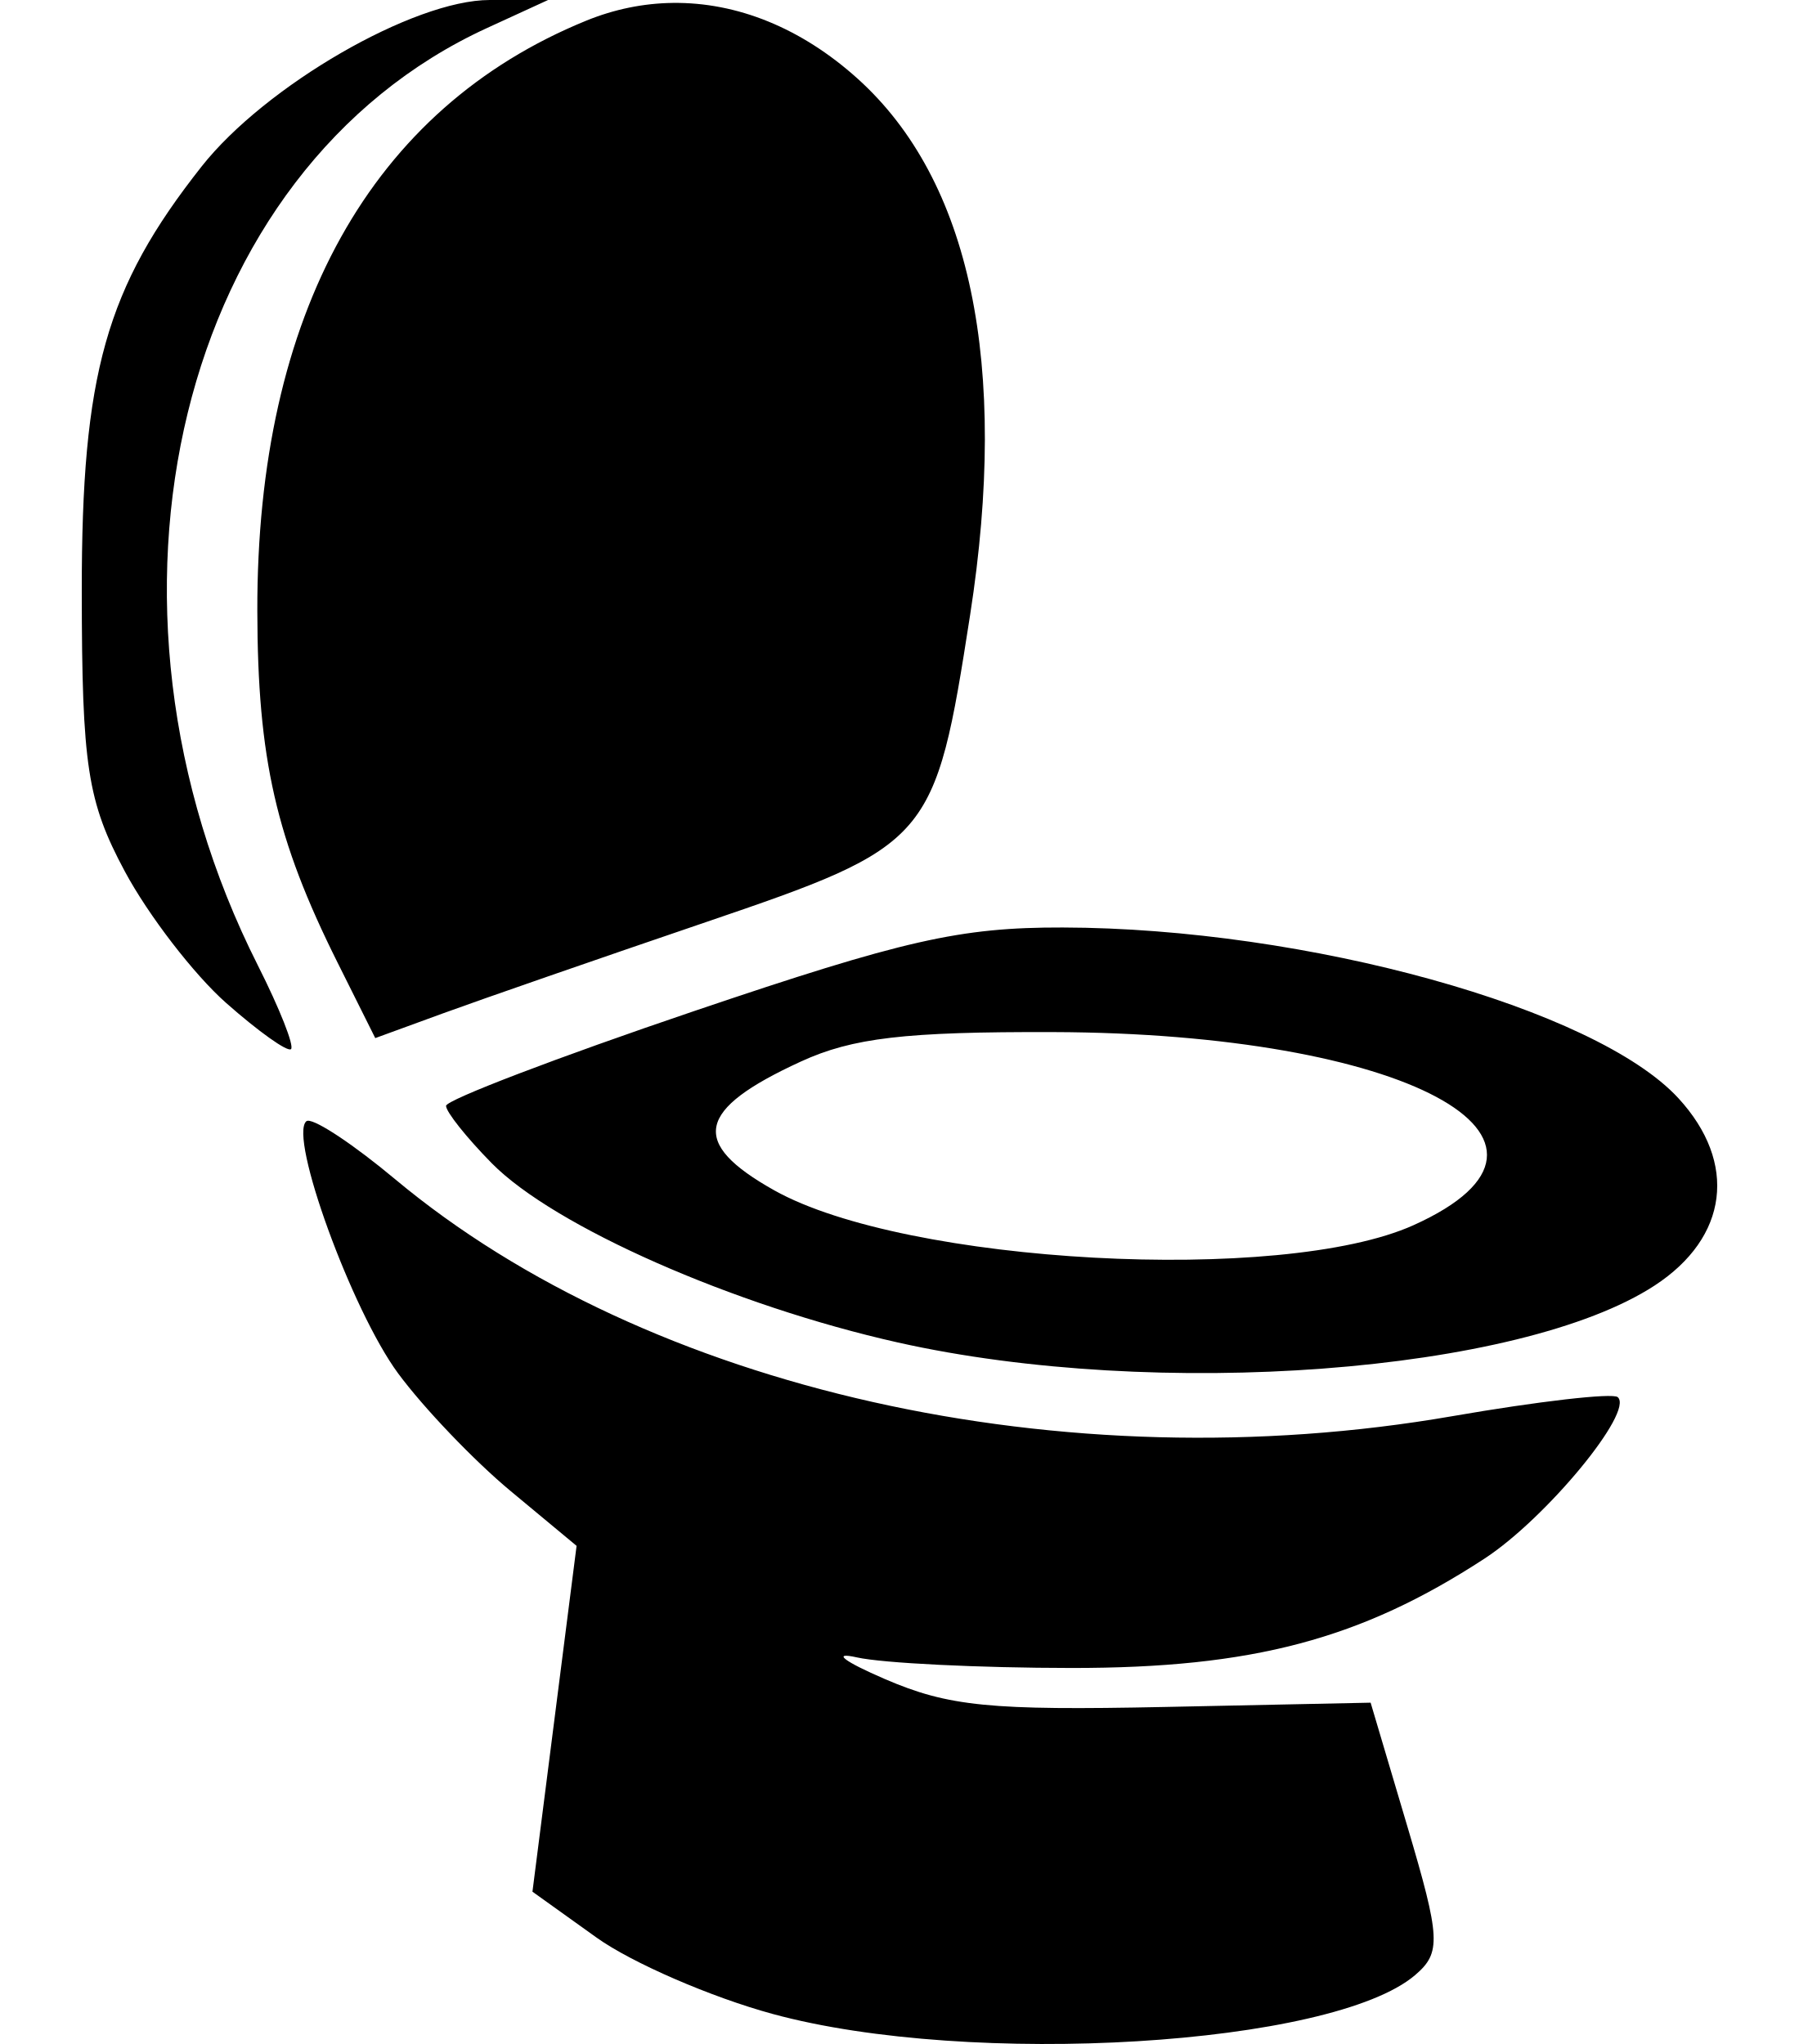
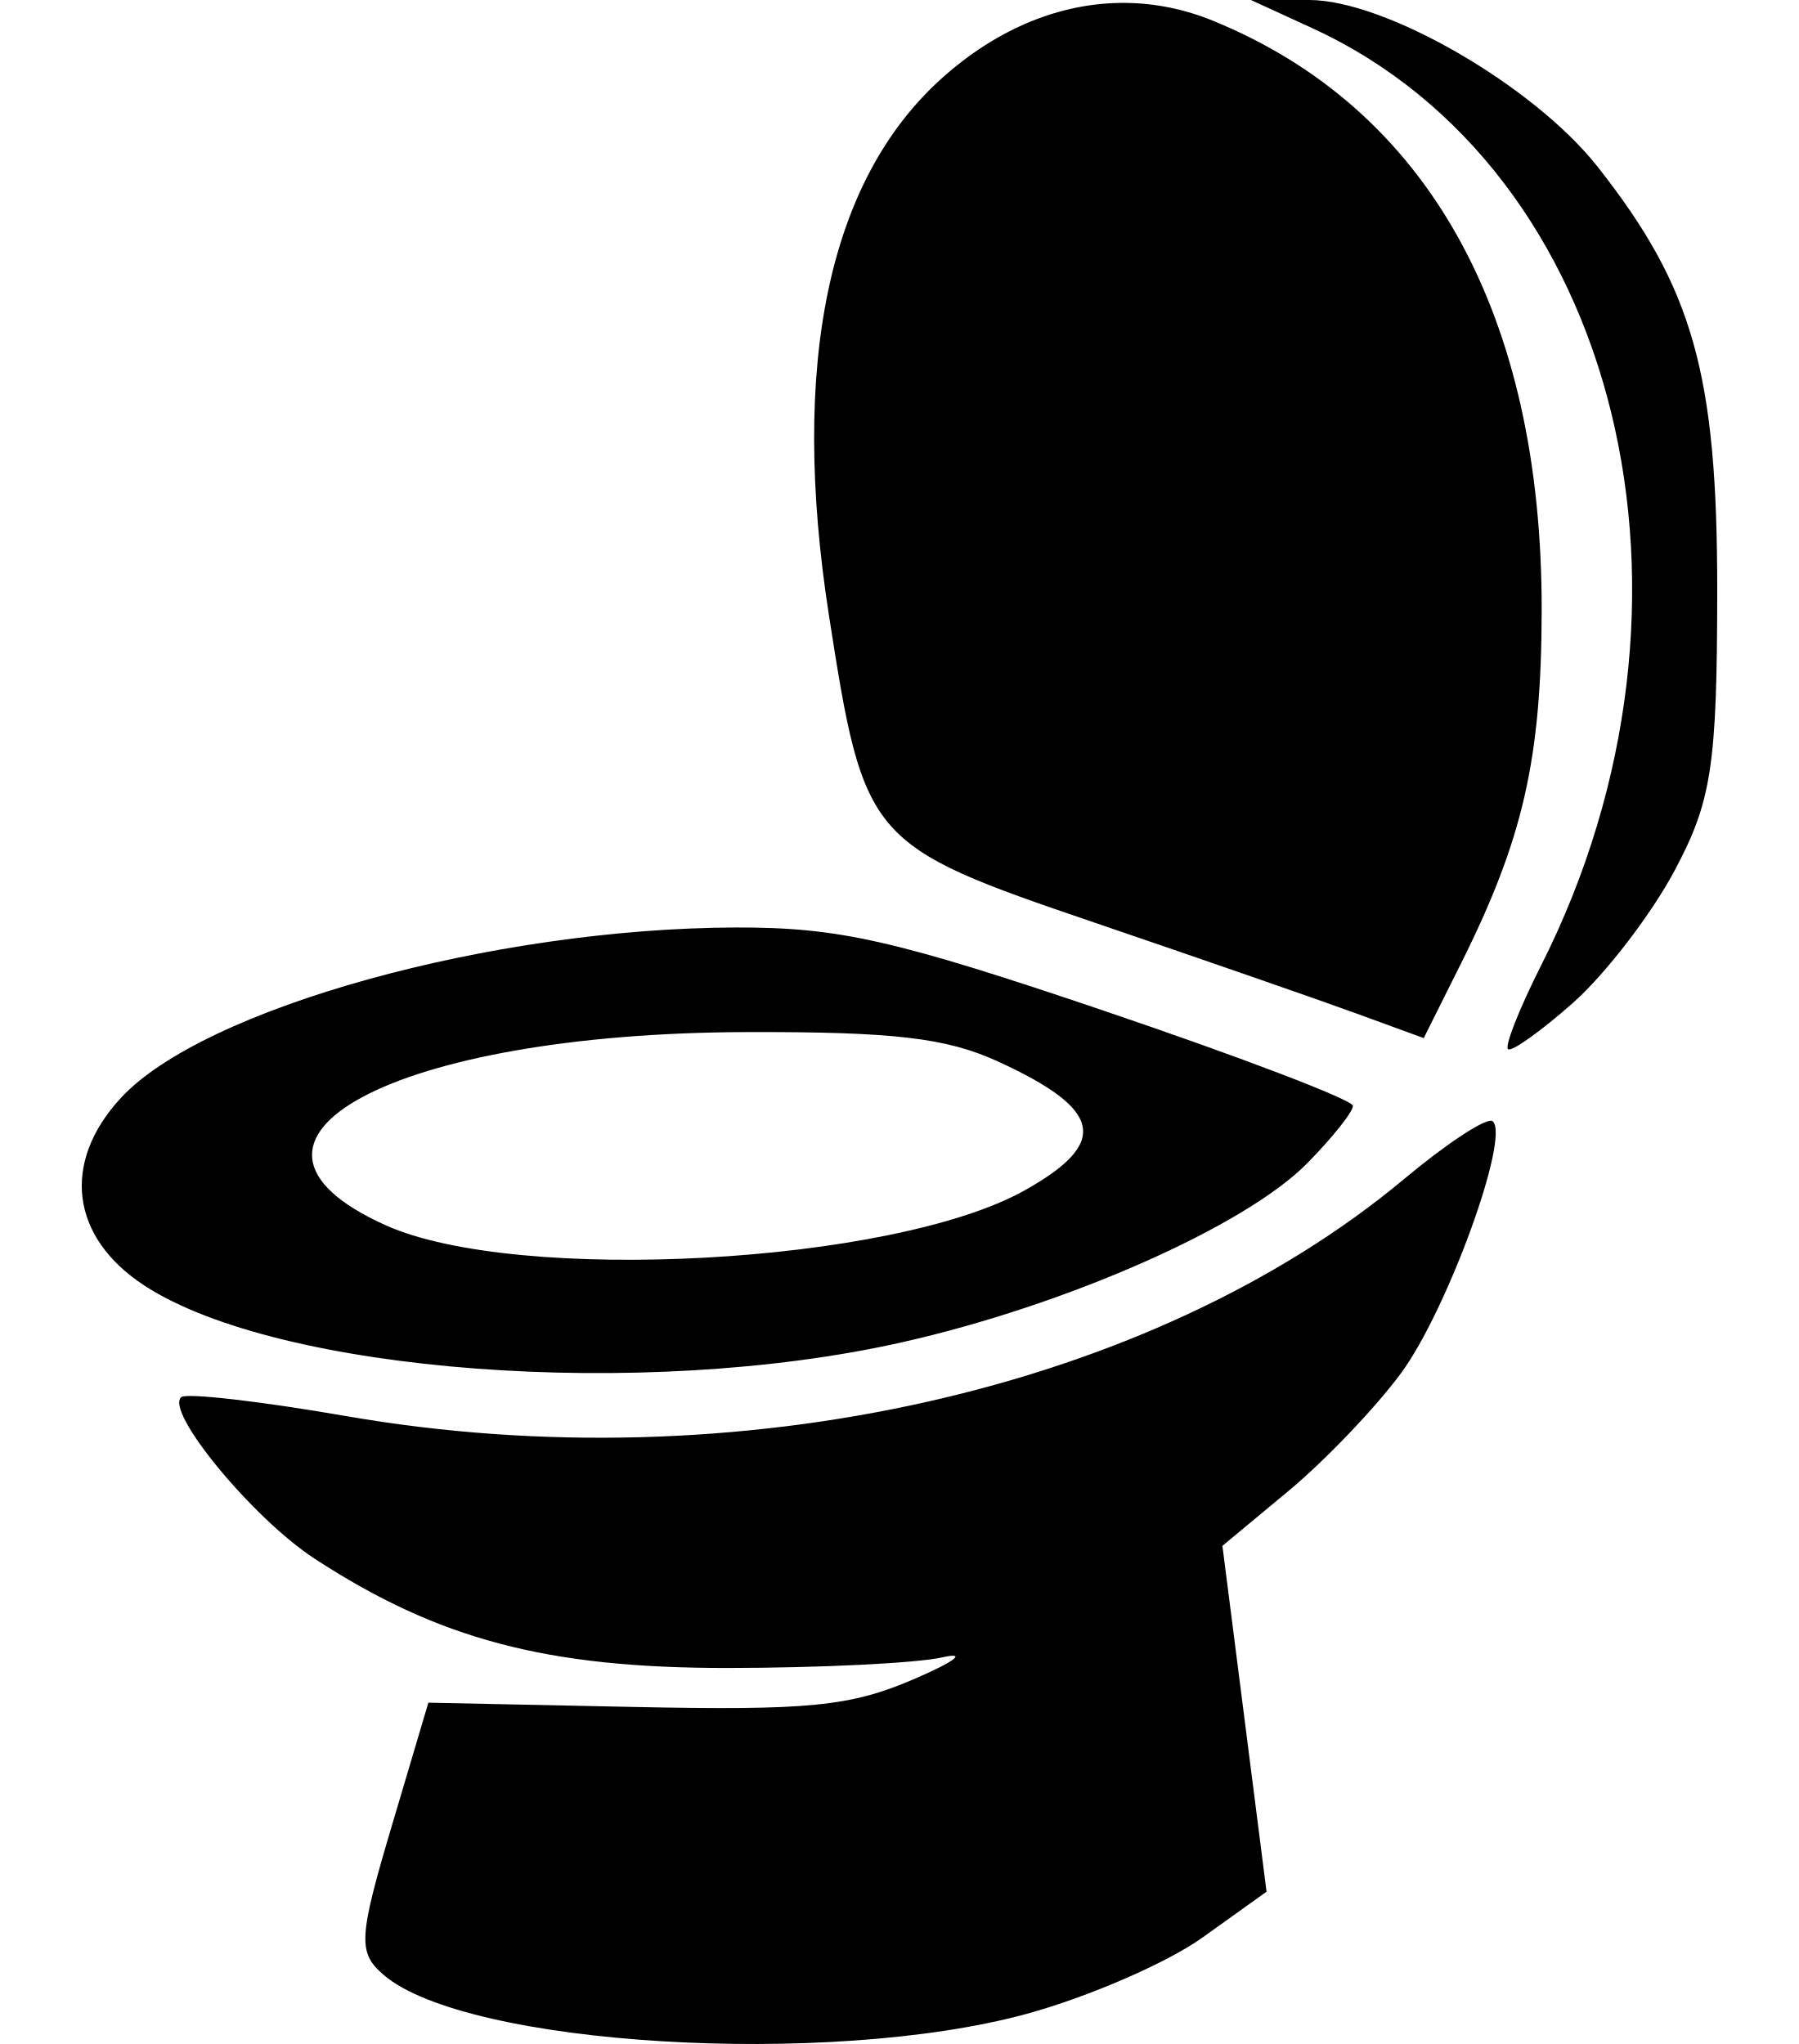
- <svg xmlns="http://www.w3.org/2000/svg" width="440" height="500" viewBox="0 0 440 500" id="svg2" version="1.1">
+ <svg xmlns="http://www.w3.org/2000/svg" version="1.1" id="svg2" viewBox="0 0 440 500" height="500" width="440">
  <defs id="defs4" />
-   <path id="path4201" d="M 119.785 0 C 101.161 -4.7369516e-15 64.898 20.96 49.293 40.744 C 25.881 70.426 19.96 91.44 20 144.693 C 20.032 187.327 21.376 196.076 30.514 213.129 C 36.276 223.883 47.428 238.374 55.295 245.332 C 63.162 252.29 70.305 257.379 71.168 256.641 C 72.031 255.902 68.389 246.689 63.076 236.168 C 17.979 146.865 43.732 41.457 119.1 6.861 L 134.047 0 L 119.785 0 z M 164.52 0.713 C 157.39 0.806 150.271 2.244 143.352 5.068 C 90.788 26.522 62.8 76.771 62.936 149.451 C 63.003 185.632 67.485 205.267 82.572 235.488 L 91.781 253.938 L 108.416 247.861 C 117.565 244.519 146.422 234.504 172.543 225.605 C 227.771 206.792 228.67 205.749 237.266 150.467 C 246.816 89.044 237.379 44.095 209.707 19.197 C 195.942 6.812 180.206 0.508 164.52 0.713 z M 259.914 226.883 C 234.812 226.825 221.051 229.947 169.713 247.346 C 136.394 258.638 109.116 269.062 109.096 270.51 C 109.076 271.958 114.095 278.264 120.248 284.523 C 135.466 300.003 179.32 319.364 219.639 328.404 C 282.863 342.581 371.89 335.876 404.686 314.467 C 422.722 302.692 425.038 284.459 410.506 268.646 C 390.289 246.649 319.51 227.019 259.914 226.883 z M 257.553 252.467 C 343.516 252.715 392.143 278.755 345.742 299.693 C 313.542 314.224 221.529 309.214 189.371 291.18 C 168.6 279.531 170.273 271.421 195.871 259.674 C 208.532 253.864 221.379 252.362 257.553 252.467 z M 75.268 274.158 C 75.123 274.17 75.008 274.209 74.928 274.277 C 70.555 278.02 86.048 320.601 97.367 335.947 C 103.566 344.352 115.923 357.286 124.828 364.688 L 141.02 378.145 L 135.623 420.443 L 130.227 462.742 L 145.914 473.975 C 154.543 480.152 173.94 488.561 189.018 492.662 C 237.403 505.824 325.884 500.455 346.127 483.129 C 352.52 477.657 352.335 474.135 344.217 446.789 L 335.227 416.506 L 284.967 417.553 C 242.133 418.445 232.008 417.437 216.432 410.73 C 206.38 406.403 203.296 404.018 209.578 405.43 C 215.861 406.841 239.506 408.006 262.123 408.018 C 306.298 408.041 332.839 401.005 363.098 381.252 C 378.171 371.411 399.741 345.255 395.662 341.764 C 394.404 340.687 376.221 342.78 355.256 346.416 C 260.254 362.892 158.429 340.06 96.59 288.414 C 86.627 280.093 77.438 273.982 75.268 274.158 z " style="fill:#000000" />
+   <path style="fill:#000000" d="m 320.214,0 c 18.624,0 54.888,20.96 70.492,40.744 23.412,29.682 29.333,50.695 29.293,103.949 -0.032,42.633 -1.376,51.382 -10.514,68.436 -5.763,10.754 -16.915,25.245 -24.781,32.203 -7.867,6.958 -15.01,12.047 -15.873,11.309 -0.863,-0.739 2.779,-9.952 8.092,-20.473 C 422.021,146.865 396.267,41.457 320.9,6.861 L 305.952,0 320.214,0 Z m -44.734,0.713 c 7.13,0.093 14.249,1.531 21.168,4.355 52.564,21.454 80.551,71.703 80.416,144.383 -0.067,36.181 -4.549,55.816 -19.637,86.037 l -9.209,18.449 -16.635,-6.076 C 322.434,244.519 293.577,234.504 267.456,225.605 212.228,206.792 211.329,205.749 202.734,150.467 193.184,89.044 202.62,44.095 230.292,19.197 244.057,6.812 259.794,0.508 275.48,0.713 Z M 180.085,226.883 c 25.102,-0.058 38.863,3.064 90.201,20.463 33.319,11.292 60.597,21.716 60.617,23.164 0.02,1.448 -4.999,7.755 -11.152,14.014 -15.218,15.479 -59.072,34.84 -99.391,43.881 -63.224,14.177 -152.252,7.472 -185.047,-13.938 -18.037,-11.775 -20.353,-30.008 -5.82,-45.82 20.217,-21.997 90.995,-41.627 150.592,-41.764 z m 2.361,25.584 c -85.963,0.248 -134.59,26.288 -88.189,47.227 32.2,14.53 124.213,9.521 156.371,-8.514 20.772,-11.649 19.098,-19.758 -6.5,-31.506 -12.661,-5.81 -25.508,-7.311 -61.682,-7.207 z m 182.285,21.691 c 0.145,0.012 0.259,0.05 0.34,0.119 4.373,3.743 -11.121,46.324 -22.439,61.67 -6.199,8.404 -18.556,21.338 -27.461,28.74 l -16.191,13.457 5.396,42.299 5.396,42.299 -15.688,11.232 c -8.629,6.177 -28.026,14.586 -43.104,18.688 -48.386,13.161 -136.866,7.793 -157.109,-9.533 -6.393,-5.472 -6.208,-8.994 1.91,-36.34 l 8.99,-30.283 50.26,1.047 c 42.834,0.892 52.959,-0.116 68.535,-6.822 10.052,-4.328 13.136,-6.712 6.854,-5.301 -6.282,1.412 -29.928,2.576 -52.545,2.588 -44.175,0.023 -70.716,-7.012 -100.975,-26.766 -15.074,-9.84 -36.644,-35.997 -32.564,-39.488 1.258,-1.077 19.441,1.016 40.406,4.652 95.002,16.476 196.826,-6.356 258.666,-58.002 9.963,-8.321 19.152,-14.432 21.322,-14.256 z" id="path4201" />
</svg>
